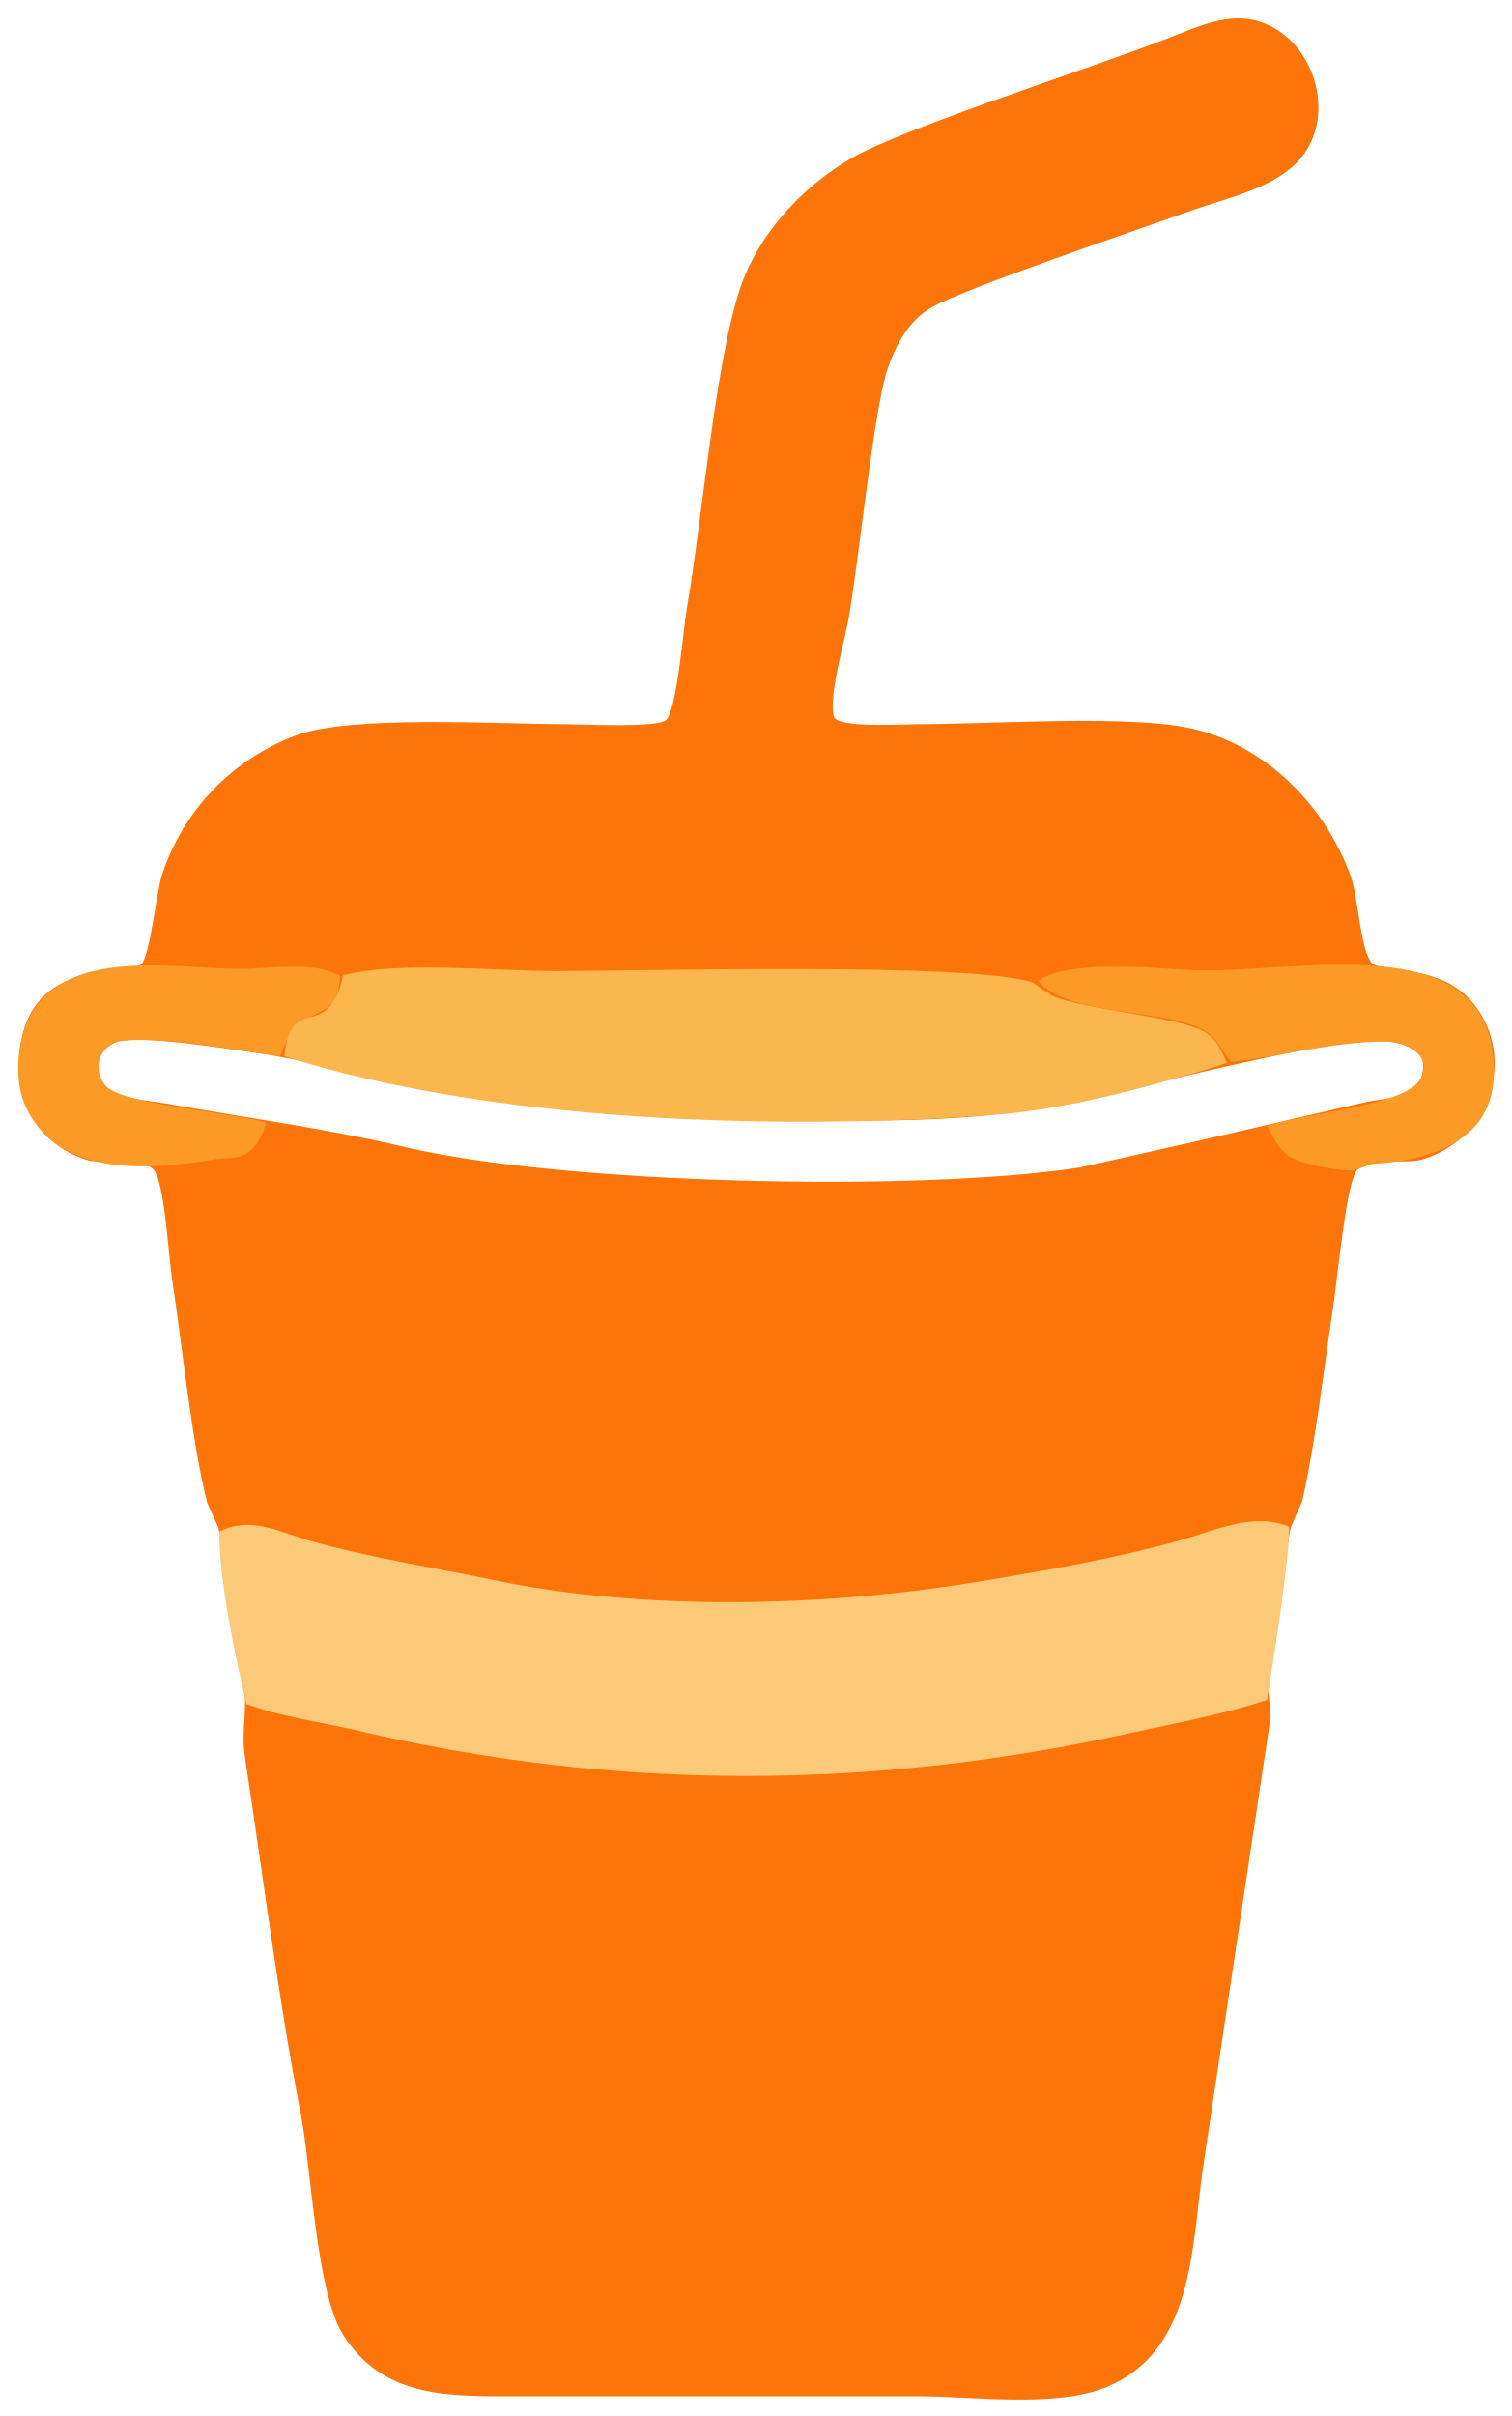
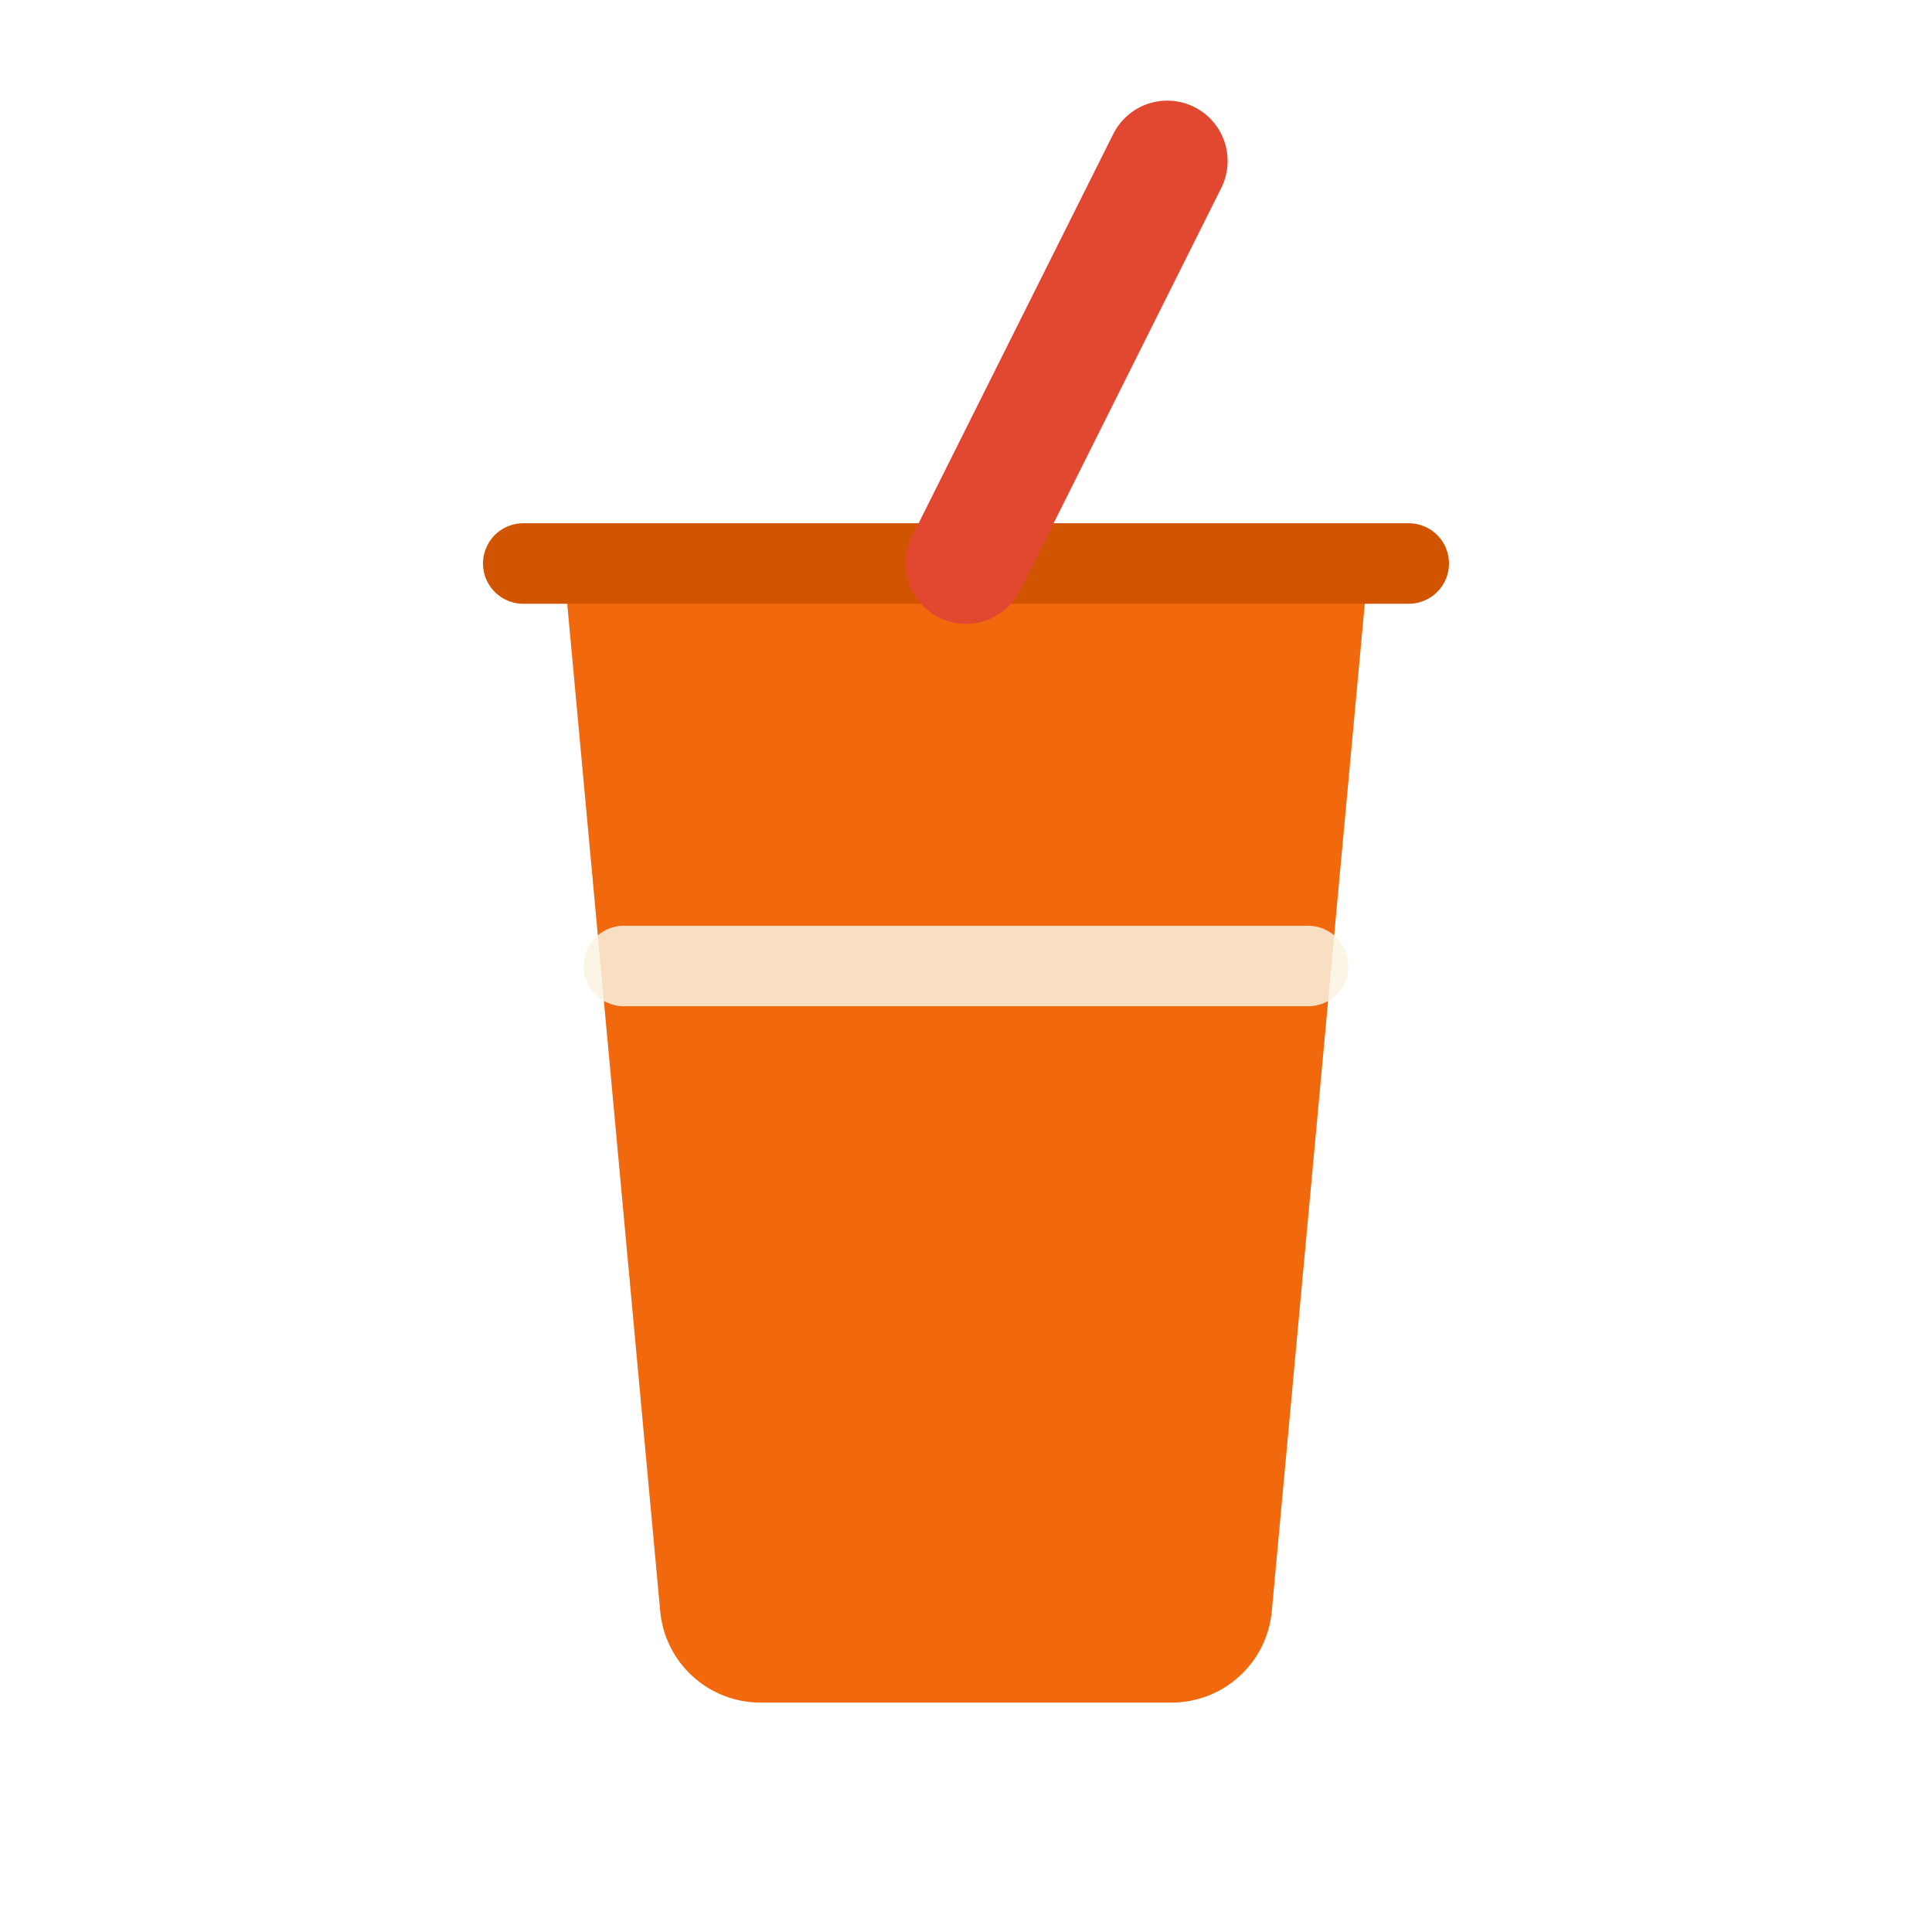
- <svg xmlns="http://www.w3.org/2000/svg" viewBox="69.62 48.12 171.50 273.88" width="343" height="548">
-   <path fill="#FD7408" fill-rule="evenodd" d="M202.44,52.27C194.35,55.49 172.12,62.55 166.19,66.01C161.06,69.00 156.43,73.77 154.12,79.31C150.89,87.06 149.25,107.56 147.53,117.06C147.16,119.15 146.41,128.69 145.16,129.73C144.06,130.64 135.57,130.19 133.69,130.19C126.30,130.19 109.44,129.12 103.19,131.47C96.01,134.16 90.45,139.91 88.02,147.19C87.38,149.10 86.64,156.45 85.66,157.41C84.18,158.86 73.89,156.51 72.03,166.06C70.88,172.01 73.46,177.77 79.56,179.63C81.46,180.21 86.36,179.15 87.28,181.06C88.36,183.27 88.74,190.50 89.17,193.31C90.26,200.42 91.44,212.09 93.15,218.56L94.40,221.31C94.98,224.12 97.42,238.83 97.42,241.06C97.42,243.21 97.06,245.09 97.40,247.31C99.46,260.79 101.14,274.43 103.74,287.81C104.96,294.07 105.49,307.96 108.52,312.81C113.13,320.18 120.83,319.81 128.44,319.81L173.69,319.81C179.98,319.81 189.42,321.16 195.19,318.76C204.92,314.70 204.80,303.23 206.03,294.31L213.76,242.81L213.52,239.81L214.87,228.06L216.03,221.31L217.35,218.31C218.95,211.14 219.74,203.58 220.85,196.31C221.30,193.40 222.27,183.06 223.37,181.06C224.38,179.23 229.08,180.11 230.94,179.56C237.55,177.63 241.12,170.20 238.08,163.94C234.53,156.65 226.41,158.85 225.16,157.17C223.89,155.48 223.71,149.82 222.85,147.44C219.78,138.93 212.42,131.79 203.31,130.40C195.59,129.22 181.91,130.19 173.56,130.19C172.02,130.19 164.54,130.67 164.20,129.31C163.62,126.93 165.40,120.91 165.87,118.31C167.00,112.05 168.76,94.34 170.33,89.81C171.27,87.11 172.73,84.39 175.31,82.92C179.28,80.66 198.88,74.06 204.56,72.01C208.65,70.53 214.36,69.44 217.23,65.94C221.36,60.89 218.57,52.37 212.44,50.49C208.99,49.44 205.59,51.04 202.44,52.27ZM154.81,175.06C166.00,175.06 177.54,175.68 188.56,173.53C199.47,171.41 210.09,168.34 221.06,166.51C223.61,166.08 231.73,164.90 231.02,169.56C230.54,172.73 226.90,172.53 224.56,173.05L204.56,177.67L192.06,180.48C173.75,183.28 133.51,182.38 115.56,178.15C106.60,176.03 97.37,174.82 88.31,173.19C85.73,172.72 79.83,172.65 80.77,168.44C81.01,167.38 82.01,166.43 83.06,166.16C85.86,165.45 95.06,166.96 98.31,167.41C103.90,168.19 109.30,169.72 114.81,170.87C127.81,173.58 141.54,175.06 154.81,175.06Z" />
-   <path fill="#FC9A28" fill-rule="evenodd" d="M187.37,159.31C190.89,163.47 202.39,162.36 206.44,165.06C207.65,165.87 208.44,167.35 209.24,168.49C215.08,167.88 220.76,166.19 226.69,166.19C228.90,166.19 232.27,167.59 230.73,170.44C229.03,173.58 217.08,174.31 213.41,175.78C214.06,177.17 214.74,178.58 216.19,179.37C217.60,180.13 221.56,180.89 223.16,180.81L225.31,180.06C231.26,179.73 238.75,177.75 239.06,170.31C239.81,152.28 216.25,158.72 204.44,158.06C200.10,157.82 190.74,156.90 187.37,159.31ZM99.83,175.40C96.34,174.25 83.38,173.33 81.60,171.19C79.95,169.20 80.98,166.25 83.69,166.06C89.35,165.67 95.79,167.13 101.40,167.83C104.02,161.01 107.96,164.67 108.19,158.74C105.24,157.01 100.39,157.94 96.94,157.94C88.91,157.94 74.98,154.91 72.13,165.69C71.47,168.20 71.47,171.32 72.59,173.69C76.40,181.75 86.94,180.72 94.06,179.53C95.28,179.33 96.45,179.56 97.56,178.88C98.87,178.09 99.37,176.73 99.83,175.40Z" />
-   <path fill="#FCB64E" fill-rule="evenodd" d="M108.55,158.67C106.84,166.44 102.60,160.49 101.88,167.85C125.22,175.30 157.25,176.26 181.69,174.56C190.69,173.94 200.21,171.26 208.80,168.63C208.30,167.38 207.69,166.02 206.44,165.19C203.63,163.32 192.97,162.70 188.94,160.97L186.78,159.48C179.82,157.16 142.43,158.19 132.56,158.19C125.89,158.19 114.64,157.03 108.55,158.67Z" />
-   <path fill="#FBCA78" fill-rule="evenodd" d="M94.52,221.74C94.38,226.74 96.36,236.28 97.58,241.31C101.53,242.81 106.03,243.35 110.19,244.33C139.35,251.21 168.73,251.08 197.94,244.59C203.07,243.45 208.40,242.51 213.35,240.85C213.94,237.21 216.06,224.07 215.83,221.20C211.71,219.51 207.38,221.67 203.31,222.80C196.14,224.79 188.40,226.14 181.06,227.37C163.58,230.28 142.95,230.87 125.56,227.24C118.75,225.82 111.78,224.75 105.06,222.88C101.42,221.87 98.13,219.92 94.52,221.74Z" />
+ <svg xmlns="http://www.w3.org/2000/svg" viewBox="0 0 48 48" fill="none">
+   <path d="M14 14h20l-2.4 26a2.5 2.5 0 0 1-2.5 2.3H18.9a2.5 2.5 0 0 1-2.5-2.3L14 14z" fill="#F2690D" />
+   <path d="M15.5 24h17" stroke="#FAF3E2" stroke-width="2" stroke-linecap="round" opacity="0.85" />
+   <path d="M13 14h22" stroke="#D15400" stroke-width="2" stroke-linecap="round" />
+   <path d="M24 14L29 4" stroke="#E2482F" stroke-width="3" stroke-linecap="round" />
</svg>
